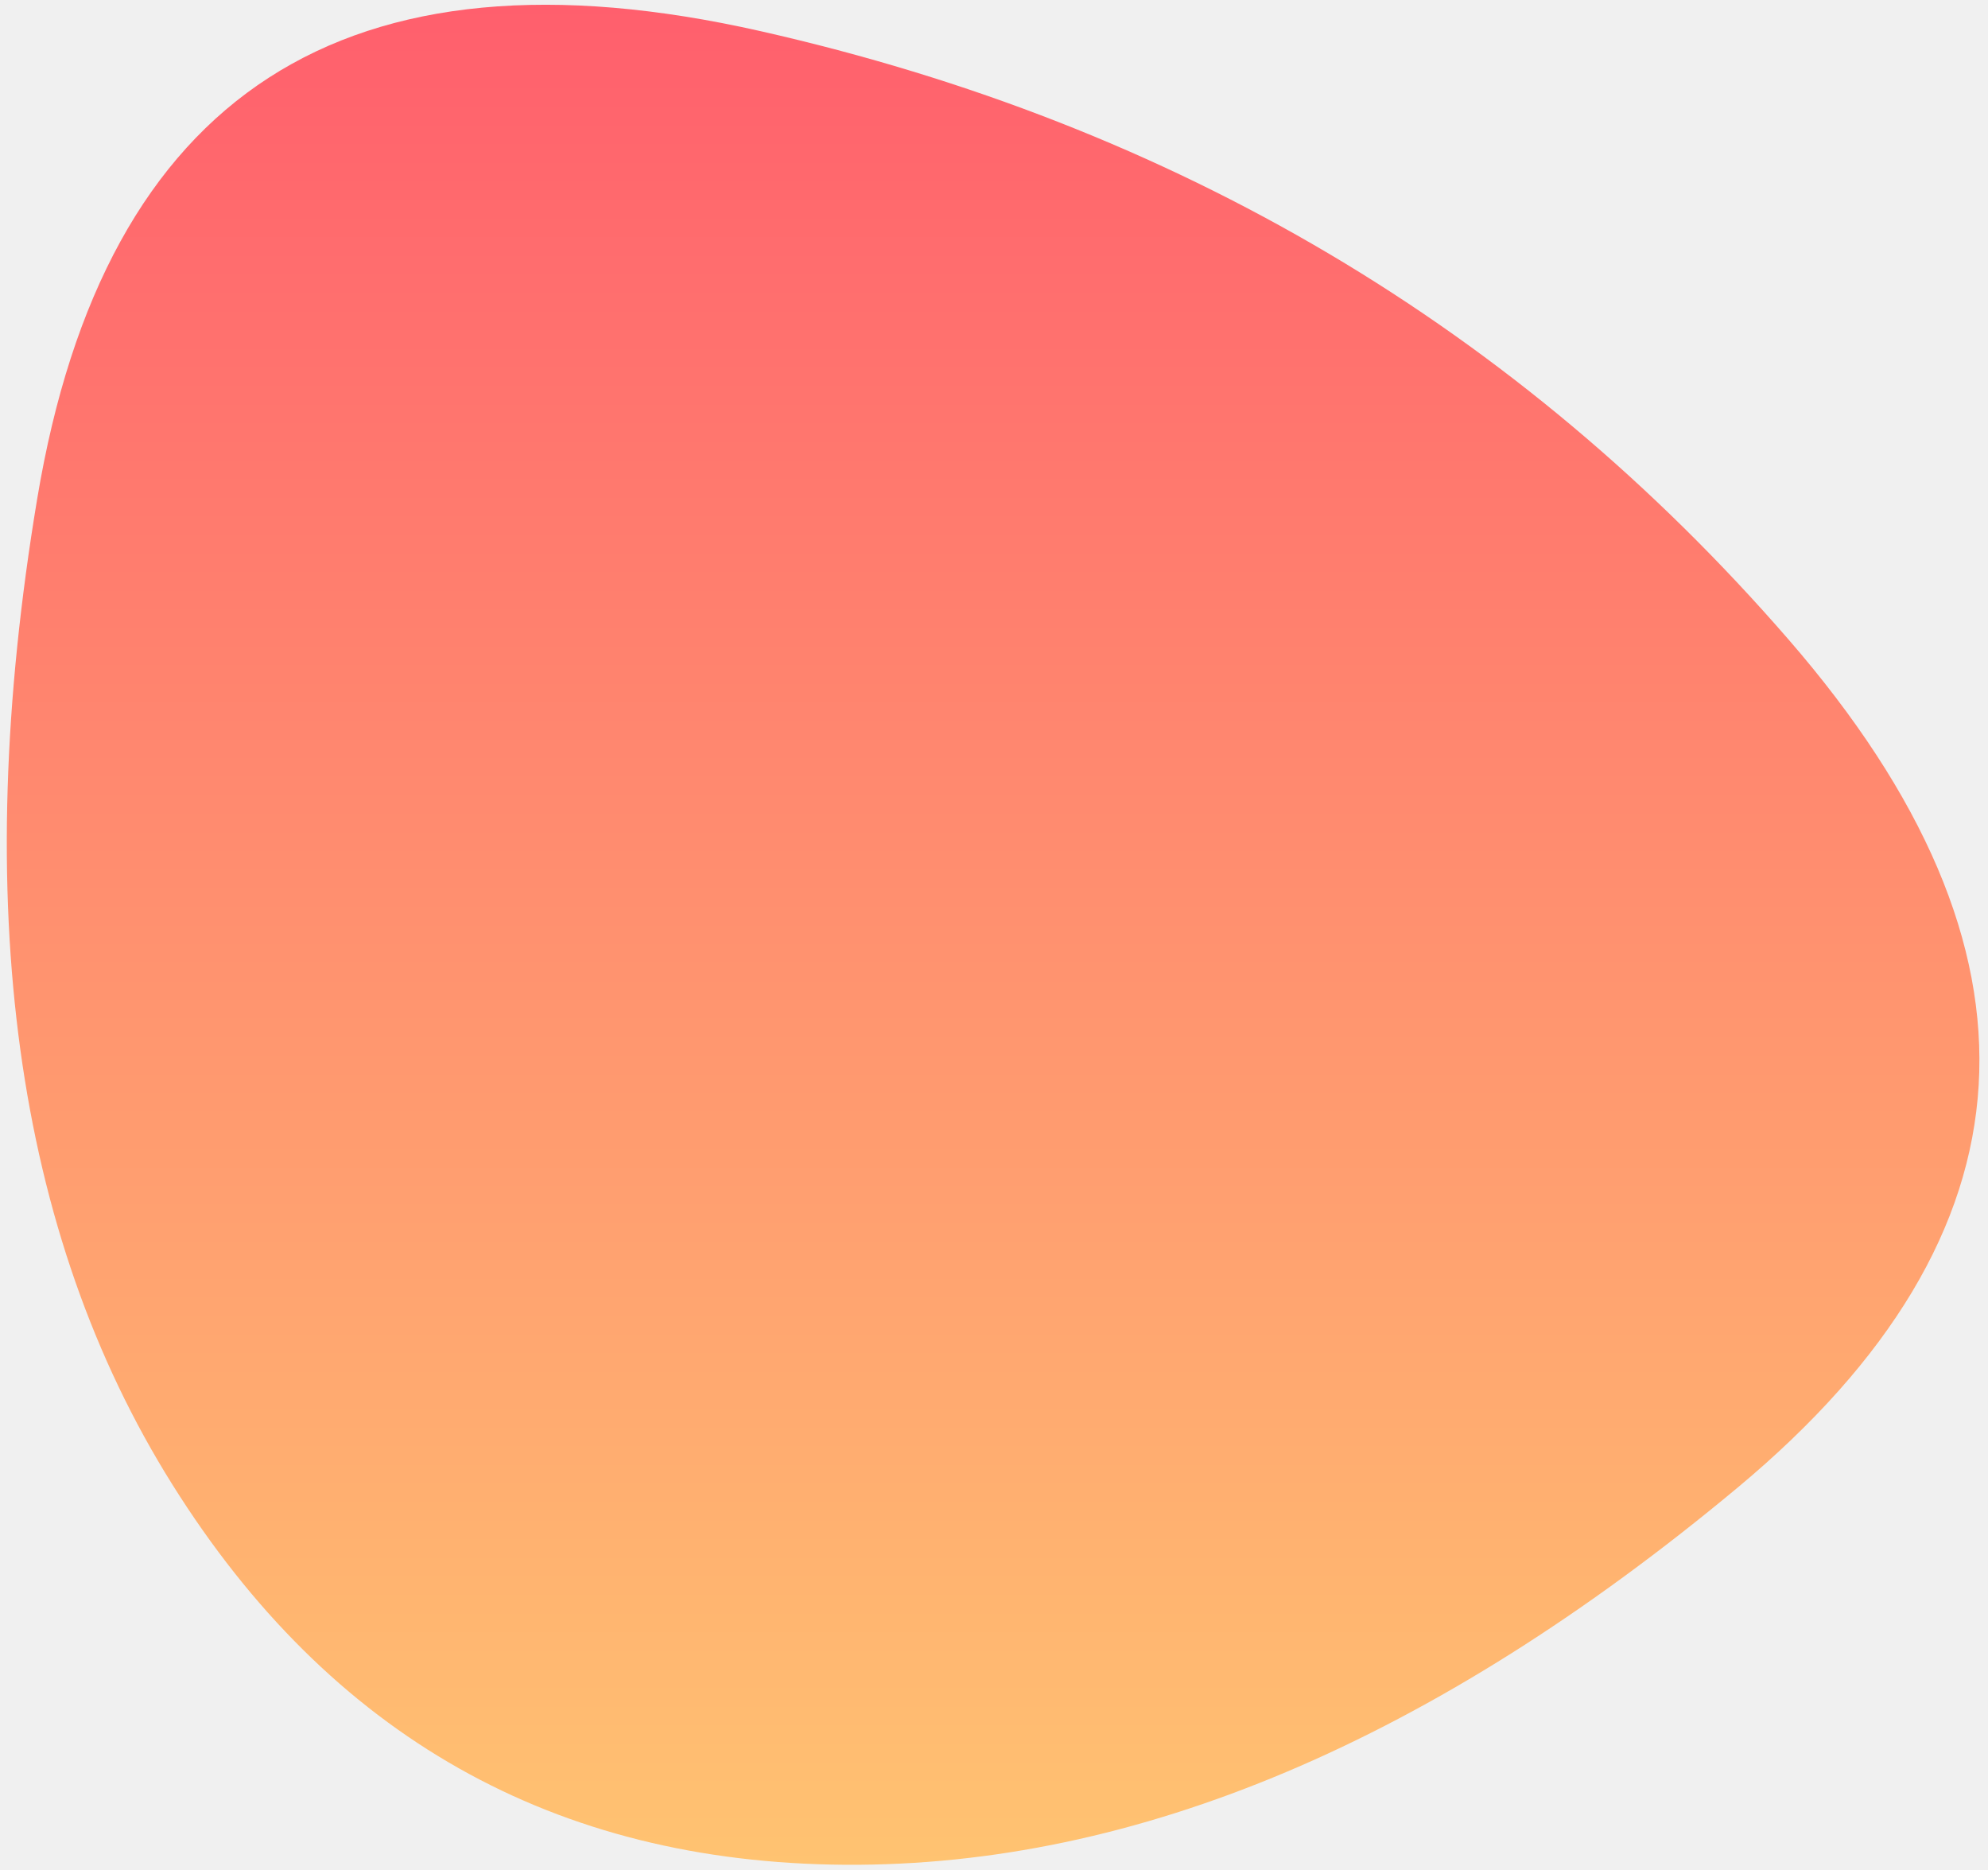
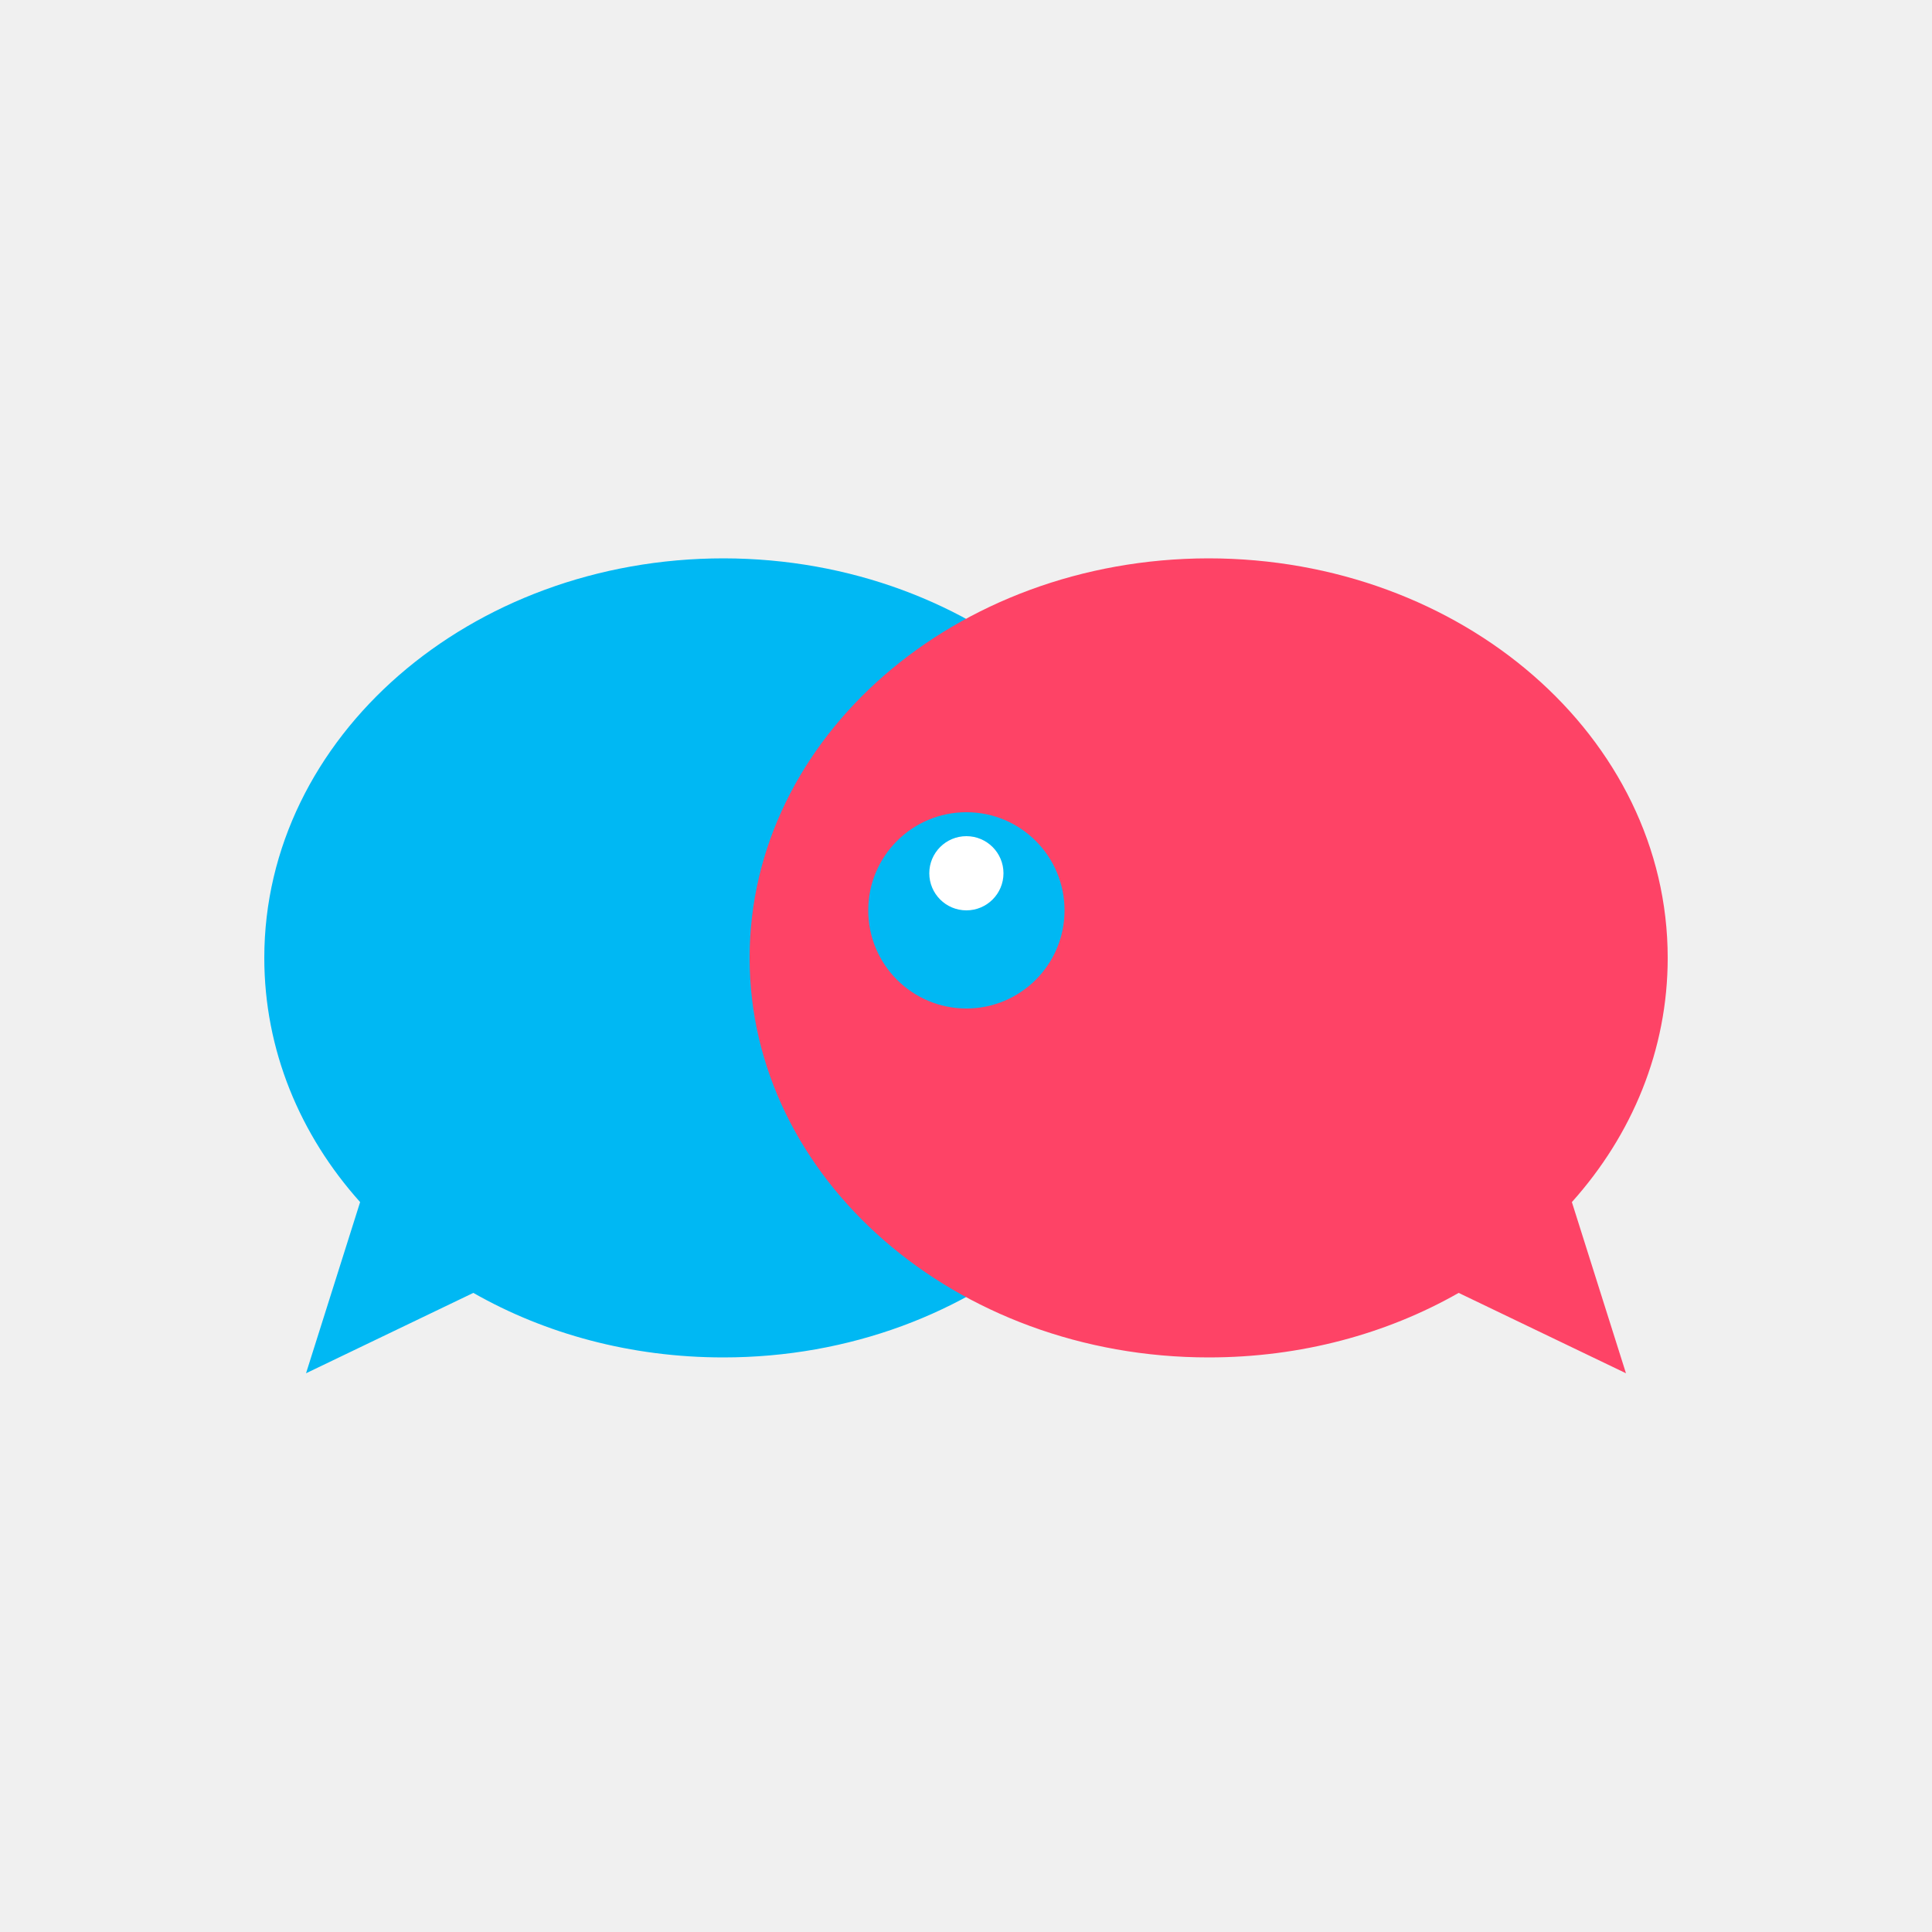
- <svg xmlns="http://www.w3.org/2000/svg" width="117" height="110" viewBox="0 0 117 110" fill="none">
-   <path d="M102.282 87.513C84.385 102.427 66.874 109.829 49.75 109.719C32.626 109.608 19.424 102.151 10.144 87.347C0.864 72.543 -1.787 53.209 2.19 29.346C6.167 5.483 20.363 -3.686 44.779 1.837C69.194 7.361 89.356 19.293 105.265 37.632C121.174 55.971 120.18 72.598 102.282 87.513Z" fill="url(#paint0_linear)" />
-   <defs>
-     <linearGradient id="paint0_linear" x1="0.4" y1="0.28" x2="0.4" y2="109.72" gradientUnits="userSpaceOnUse">
-       <stop stop-color="#FF5F6D" />
-       <stop offset="1" stop-color="#FFC371" />
-     </linearGradient>
-   </defs>
+ <svg xmlns="http://www.w3.org/2000/svg" version="1.1" id="图层_1" x="0px" y="0px" viewBox="0 0 500 500" style="enable-background:new 0 0 500 500;" xml:space="preserve">
+   <style type="text/css">
+ 	.st0{fill:#00B8F3;}
+ 	.st1{fill:#FE4366;}
+ 	.st2{fill:#FFFFFF;}
+ </style>
+   <g>
+     <path class="st0" d="M306,247.9c0,57.1-53.2,103.4-118.8,103.4c-23.9,0-46.1-6.1-64.7-16.7l-43.3,20.8l14-44.3   c-15.6-17.4-24.8-39.4-24.8-63.2c0-57.1,53.2-103.4,118.9-103.4C252.8,144.6,306,190.8,306,247.9z" />
+     <path class="st1" d="M194,247.9c0,57.1,53.2,103.4,118.8,103.4c23.9,0,46.1-6.1,64.7-16.7l43.3,20.8l-14-44.3   c15.6-17.4,24.8-39.4,24.8-63.2c0-57.1-53.2-103.4-118.9-103.4C247.2,144.6,194,190.8,194,247.9z" />
+     <circle class="st0" cx="250.1" cy="235.6" r="25.4" />
+     <circle class="st2" cx="250.1" cy="226" r="9.6" />
+   </g>
</svg>
